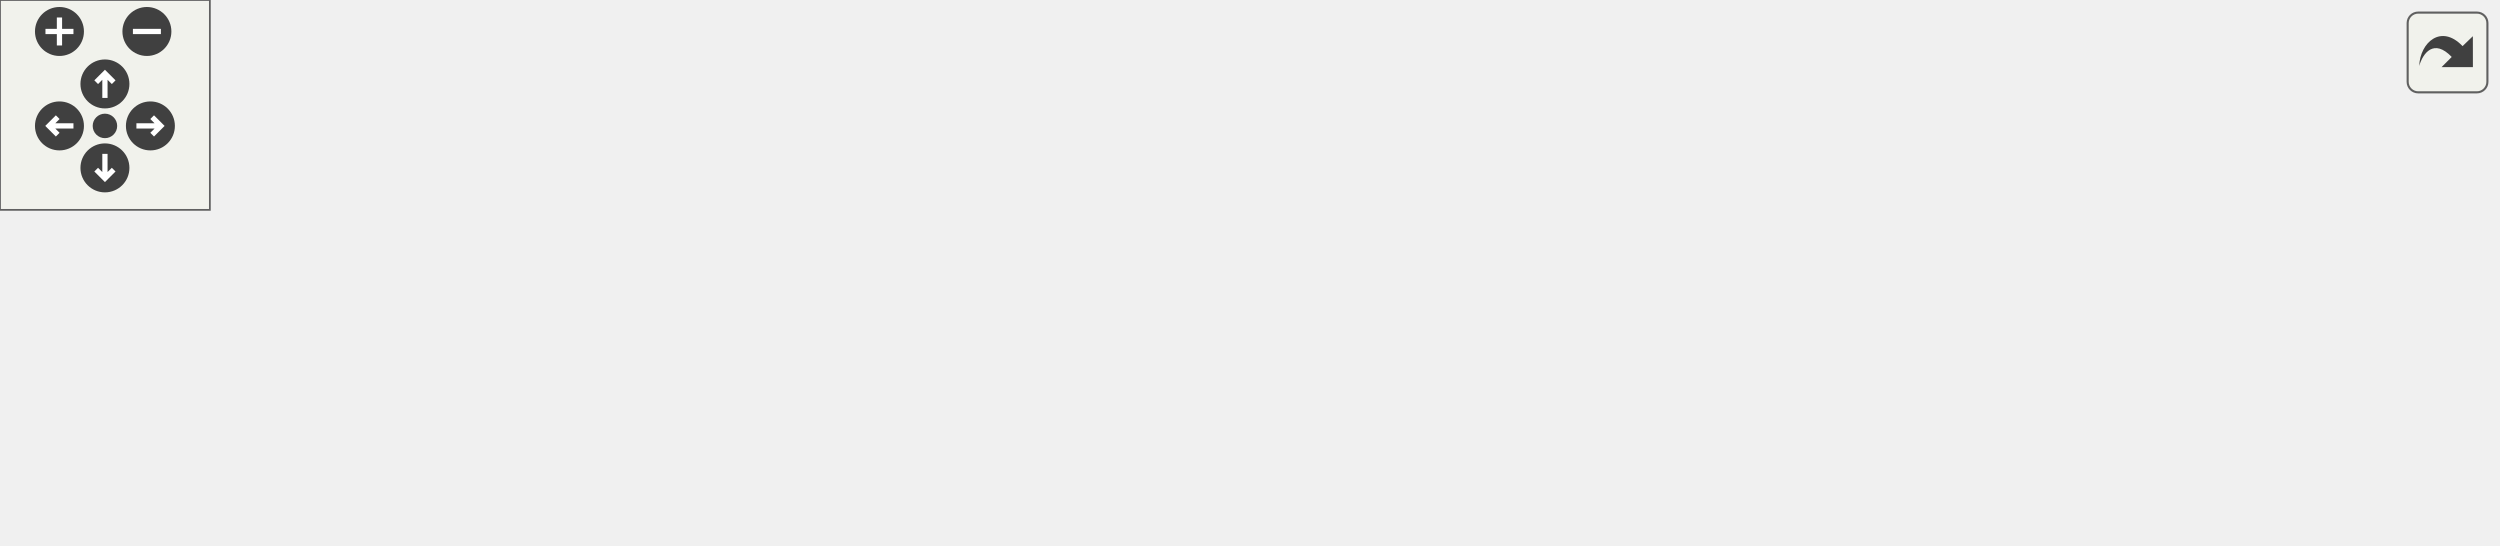
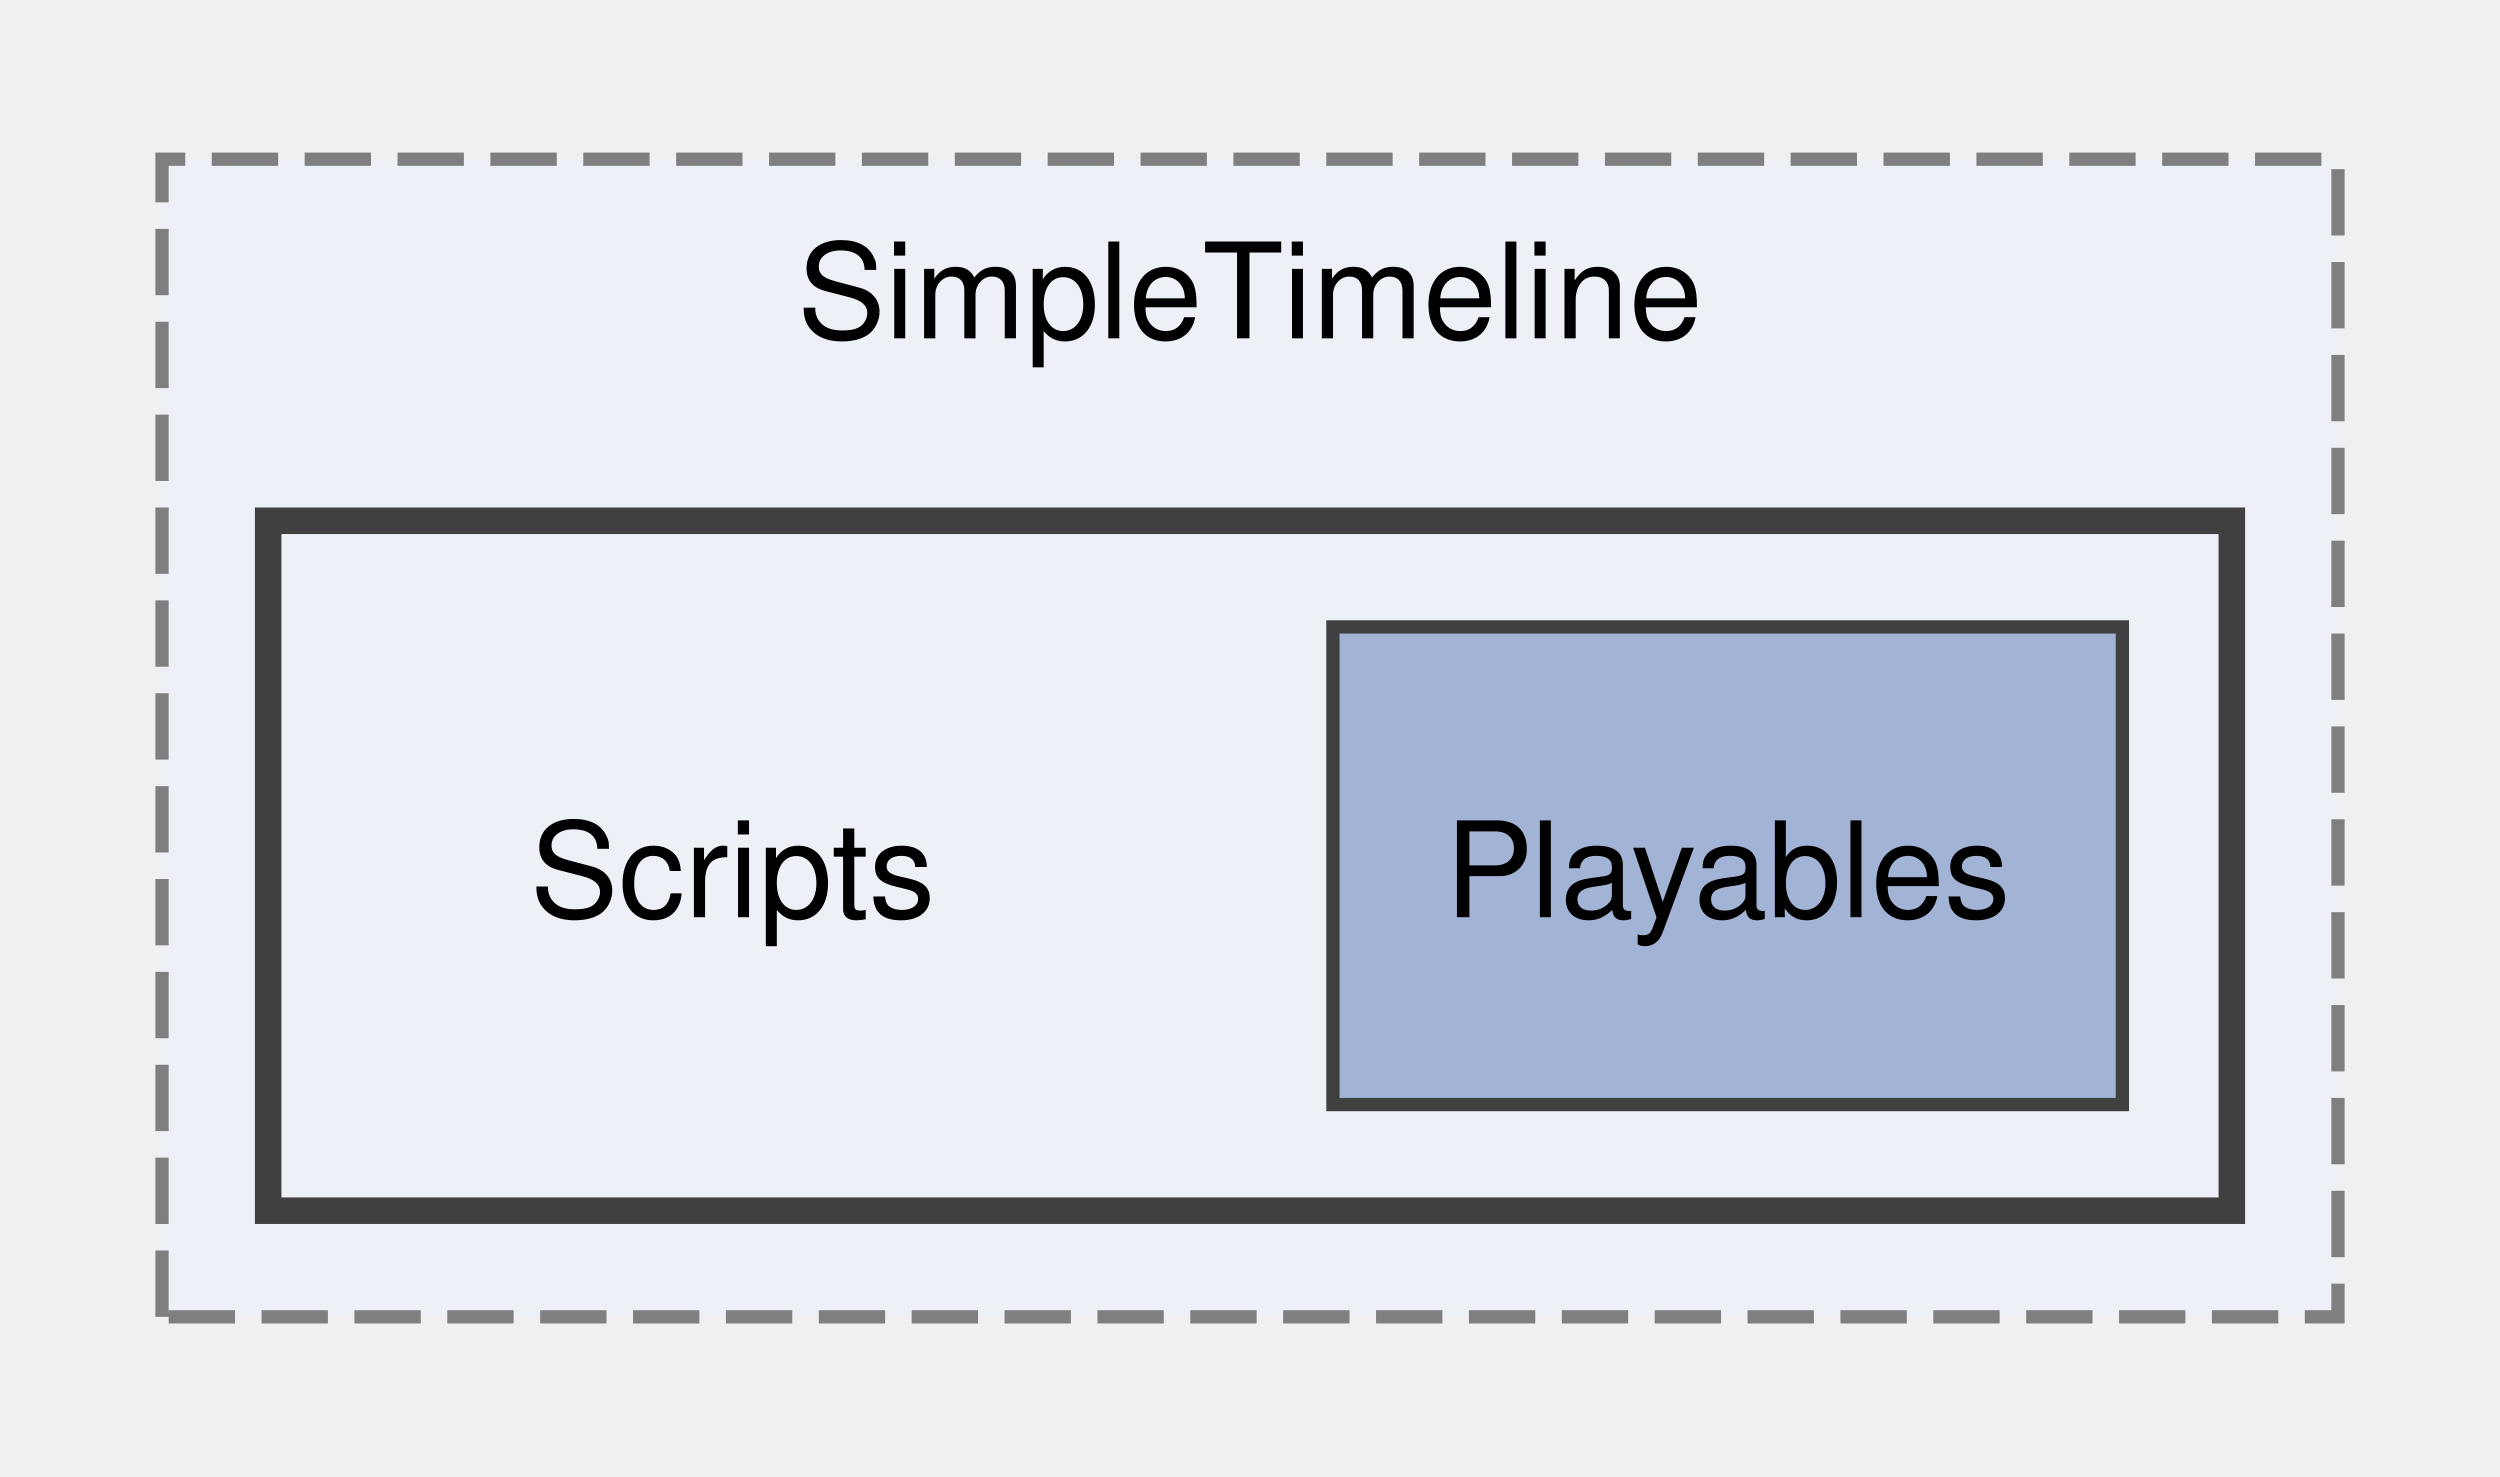
- <svg xmlns="http://www.w3.org/2000/svg" xmlns:xlink="http://www.w3.org/1999/xlink" id="main" version="1.1" xml:space="preserve">
-   <style type="text/css">
- .edge:hover path { stroke: red; }
- .edge:hover polygon { stroke: red; fill: red; }
- </style>
-   <defs>
-     <circle id="rim" cx="0" cy="0" r="7" />
-     <circle id="rim2" cx="0" cy="0" r="3.5" />
-     <g id="zoomPlus">
-       <use xlink:href="#rim" fill="#404040">
-         <set attributeName="fill" to="#808080" begin="zoomplus.mouseover" end="zoomplus.mouseout" />
-       </use>
-       <path d="M-4,0h8M0,-4v8" fill="none" stroke="white" stroke-width="1.5" pointer-events="none" />
-     </g>
-     <g id="zoomMin">
-       <use xlink:href="#rim" fill="#404040">
-         <set attributeName="fill" to="#808080" begin="zoomminus.mouseover" end="zoomminus.mouseout" />
-       </use>
-       <path d="M-4,0h8" fill="none" stroke="white" stroke-width="1.5" pointer-events="none" />
-     </g>
-     <g id="dirArrow">
-       <path fill="none" stroke="white" stroke-width="1.5" d="M0,-3.0v7 M-2.5,-0.5L0,-3.0L2.5,-0.5" />
-     </g>
-     <g id="resetDef">
-       <use xlink:href="#rim2" fill="#404040">
-         <set attributeName="fill" to="#808080" begin="reset.mouseover" end="reset.mouseout" />
-       </use>
-     </g>
-   </defs>
-   <svg id="graph" class="graph">
-     <g id="viewport">
-       <g id="clust1" class="cluster">
-         <g id="a_clust1">
-           <a xlink:href="dir_639ca4a6c2653baf1e55605df7c250e7.html" target="_top" xlink:title="SimpleTimeline">
-             <polygon fill="#edf0f7" stroke="#7f7f7f" stroke-dasharray="5,2" points="8,-8 8,-95.25 714,-95.25 714,-8 8,-8" />
-             <text text-anchor="middle" x="361" y="-81.75" font-family="Helvetica,sans-Serif" font-size="10.00">SimpleTimeline</text>
-           </a>
-         </g>
-       </g>
-       <g id="clust2" class="cluster">
-         <g id="a_clust2">
-           <a xlink:href="dir_c0c1a814d5b5901daa8b93542d6dd397.html" target="_top">
-             <polygon fill="#edf0f7" stroke="#404040" stroke-width="2" points="16,-16 16,-68 706,-68 706,-16 16,-16" />
-           </a>
-         </g>
-       </g>
-       <g id="node1" class="node">
-         <text text-anchor="middle" x="51" y="-38.12" font-family="Helvetica,sans-Serif" font-size="10.00">Scripts</text>
-       </g>
-       <g id="node2" class="node">
-         <g id="a_node2">
-           <a xlink:href="dir_00540bf8183b349e3e8489186c419d6f.html" target="_top" xlink:title="Data">
-             <polygon fill="#a2b4d6" stroke="#404040" points="150,-60 96,-60 96,-24 150,-24 150,-60" />
-             <text text-anchor="middle" x="123" y="-38.12" font-family="Helvetica,sans-Serif" font-size="10.00">Data</text>
-           </a>
-         </g>
-       </g>
-       <g id="node3" class="node">
-         <g id="a_node3">
-           <a xlink:href="dir_28f37db549edeedb73977f2f241c967f.html" target="_top" xlink:title="Editor">
-             <polygon fill="#a2b4d6" stroke="#404040" points="222,-60 168,-60 168,-24 222,-24 222,-60" />
-             <text text-anchor="middle" x="195" y="-38.12" font-family="Helvetica,sans-Serif" font-size="10.00">Editor</text>
-           </a>
-         </g>
-       </g>
-       <g id="node4" class="node">
-         <g id="a_node4">
-           <a xlink:href="dir_e79b505a507820e65429879081f1d37f.html" target="_top" xlink:title="Examples">
-             <polygon fill="#a2b4d6" stroke="#404040" points="299.75,-60 240.25,-60 240.25,-24 299.75,-24 299.75,-60" />
-             <text text-anchor="middle" x="270" y="-38.12" font-family="Helvetica,sans-Serif" font-size="10.00">Examples</text>
-           </a>
-         </g>
-       </g>
-       <g id="node5" class="node">
-         <g id="a_node5">
-           <a xlink:href="dir_5ecf2ad6058b5541c06ef15849e5c01d.html" target="_top" xlink:title="Generic">
-             <polygon fill="#a2b4d6" stroke="#404040" points="372,-60 318,-60 318,-24 372,-24 372,-60" />
-             <text text-anchor="middle" x="345" y="-38.12" font-family="Helvetica,sans-Serif" font-size="10.00">Generic</text>
-           </a>
-         </g>
-       </g>
-       <g id="node6" class="node">
-         <g id="a_node6">
-           <a xlink:href="dir_ac2064c5ca2cac395f7b1d64b7c6d8a6.html" target="_top" xlink:title="Playables">
-             <polygon fill="#a2b4d6" stroke="#404040" points="449.75,-60 390.25,-60 390.25,-24 449.75,-24 449.75,-60" />
-             <text text-anchor="middle" x="420" y="-38.12" font-family="Helvetica,sans-Serif" font-size="10.00">Playables</text>
-           </a>
-         </g>
-       </g>
-       <g id="node7" class="node">
-         <g id="a_node7">
-           <a xlink:href="dir_e5b5491369fc352f45f17967f3febb08.html" target="_top" xlink:title="States">
-             <polygon fill="#a2b4d6" stroke="#404040" points="522,-60 468,-60 468,-24 522,-24 522,-60" />
-             <text text-anchor="middle" x="495" y="-38.12" font-family="Helvetica,sans-Serif" font-size="10.00">States</text>
-           </a>
-         </g>
-       </g>
-       <g id="node8" class="node">
-         <g id="a_node8">
-           <a xlink:href="dir_9329bffa9360d4da84ef7163e93753f9.html" target="_top" xlink:title="Static">
-             <polygon fill="#a2b4d6" stroke="#404040" points="594,-60 540,-60 540,-24 594,-24 594,-60" />
-             <text text-anchor="middle" x="567" y="-38.12" font-family="Helvetica,sans-Serif" font-size="10.00">Static</text>
-           </a>
-         </g>
-       </g>
-       <g id="node9" class="node">
-         <g id="a_node9">
-           <a xlink:href="dir_6447f31473063667fc9775a7e854f1af.html" target="_top" xlink:title="TrackProcessors">
-             <polygon fill="#a2b4d6" stroke="#404040" points="697.88,-60 612.12,-60 612.12,-24 697.88,-24 697.88,-60" />
-             <text text-anchor="middle" x="655" y="-38.12" font-family="Helvetica,sans-Serif" font-size="10.00">TrackProcessors</text>
-           </a>
-         </g>
+ <svg xmlns="http://www.w3.org/2000/svg" xmlns:xlink="http://www.w3.org/1999/xlink" width="188pt" height="111pt" viewBox="0.00 0.00 188.00 111.25">
+   <g id="graph0" class="graph" transform="scale(1 1) rotate(0) translate(4 107.25)">
+     <g id="clust1" class="cluster">
+       <g id="a_clust1">
+         <a xlink:href="dir_639ca4a6c2653baf1e55605df7c250e7.html" target="_top" xlink:title="SimpleTimeline">
+           <polygon fill="#edf0f7" stroke="#7f7f7f" stroke-dasharray="5,2" points="8,-8 8,-95.25 172,-95.25 172,-8 8,-8" />
+           <text text-anchor="middle" x="90" y="-81.75" font-family="Helvetica,sans-Serif" font-size="10.00">SimpleTimeline</text>
+         </a>
      </g>
    </g>
-   </svg>
-   <g id="navigator" transform="translate(0 0)" fill="#404254">
-     <rect fill="#f2f5e9" fill-opacity="0.5" stroke="#606060" stroke-width=".5" x="0" y="0" width="60" height="60" />
-     <use id="zoomplus" xlink:href="#zoomPlus" x="17" y="9" />
-     <use id="zoomminus" xlink:href="#zoomMin" x="42" y="9" />
-     <use id="reset" xlink:href="#resetDef" x="30" y="36" />
-     <g id="arrowUp" xlink:href="#dirArrow" transform="translate(30 24)">
-       <use xlink:href="#rim" fill="#404040">
-         <set attributeName="fill" to="#808080" begin="arrowUp.mouseover" end="arrowUp.mouseout" />
-       </use>
-       <path fill="none" stroke="white" stroke-width="1.5" d="M0,-3.0v7 M-2.5,-0.5L0,-3.0L2.5,-0.5" />
+     <g id="clust2" class="cluster">
+       <g id="a_clust2">
+         <a xlink:href="dir_c0c1a814d5b5901daa8b93542d6dd397.html" target="_top">
+           <polygon fill="#edf0f7" stroke="#404040" stroke-width="2" points="16,-16 16,-68 164,-68 164,-16 16,-16" />
+         </a>
+       </g>
    </g>
-     <g id="arrowRight" xlink:href="#dirArrow" transform="rotate(90) translate(36 -43)">
-       <use xlink:href="#rim" fill="#404040">
-         <set attributeName="fill" to="#808080" begin="arrowRight.mouseover" end="arrowRight.mouseout" />
-       </use>
-       <path fill="none" stroke="white" stroke-width="1.5" d="M0,-3.0v7 M-2.5,-0.5L0,-3.0L2.5,-0.5" />
+     <g id="node1" class="node">
+       <text text-anchor="middle" x="51" y="-38.12" font-family="Helvetica,sans-Serif" font-size="10.00">Scripts</text>
    </g>
-     <g id="arrowDown" xlink:href="#dirArrow" transform="rotate(180) translate(-30 -48)">
-       <use xlink:href="#rim" fill="#404040">
-         <set attributeName="fill" to="#808080" begin="arrowDown.mouseover" end="arrowDown.mouseout" />
-       </use>
-       <path fill="none" stroke="white" stroke-width="1.5" d="M0,-3.0v7 M-2.5,-0.5L0,-3.0L2.5,-0.5" />
-     </g>
-     <g id="arrowLeft" xlink:href="#dirArrow" transform="rotate(270) translate(-36 17)">
-       <use xlink:href="#rim" fill="#404040">
-         <set attributeName="fill" to="#808080" begin="arrowLeft.mouseover" end="arrowLeft.mouseout" />
-       </use>
-       <path fill="none" stroke="white" stroke-width="1.5" d="M0,-3.0v7 M-2.5,-0.5L0,-3.0L2.5,-0.5" />
+     <g id="node2" class="node">
+       <g id="a_node2">
+         <a xlink:href="dir_ac2064c5ca2cac395f7b1d64b7c6d8a6.html" target="_top" xlink:title="Playables">
+           <polygon fill="#a2b4d6" stroke="#404040" points="155.75,-60 96.25,-60 96.25,-24 155.75,-24 155.75,-60" />
+           <text text-anchor="middle" x="126" y="-38.12" font-family="Helvetica,sans-Serif" font-size="10.00">Playables</text>
+         </a>
+       </g>
    </g>
  </g>
-   <svg viewBox="0 0 15 15" width="100%" height="30px" preserveAspectRatio="xMaxYMin meet">
-     <g id="arrow_out" transform="scale(0.3 0.3)">
-       <a xlink:href="dir_c0c1a814d5b5901daa8b93542d6dd397_dep_org.svg" target="_base">
-         <rect id="button" ry="5" rx="5" y="6" x="6" height="38" width="38" fill="#f2f5e9" fill-opacity="0.5" stroke="#606060" stroke-width="1.0" />
-         <path id="arrow" d="M 11.5,31.437 C 11.94,20.098 22.043,11.323 32.159,21.979 L 37.069,17.246 C 37.069,17.246 37.088,32 37.088,32 L 22.16,31.978 C 22.16,31.978 26.998,27.14 26.998,27.14 C 18.529,18.264 13.292,25.23 11.5,31.437 z" style="fill:#404040;" />
-       </a>
-     </g>
-   </svg>
</svg>
